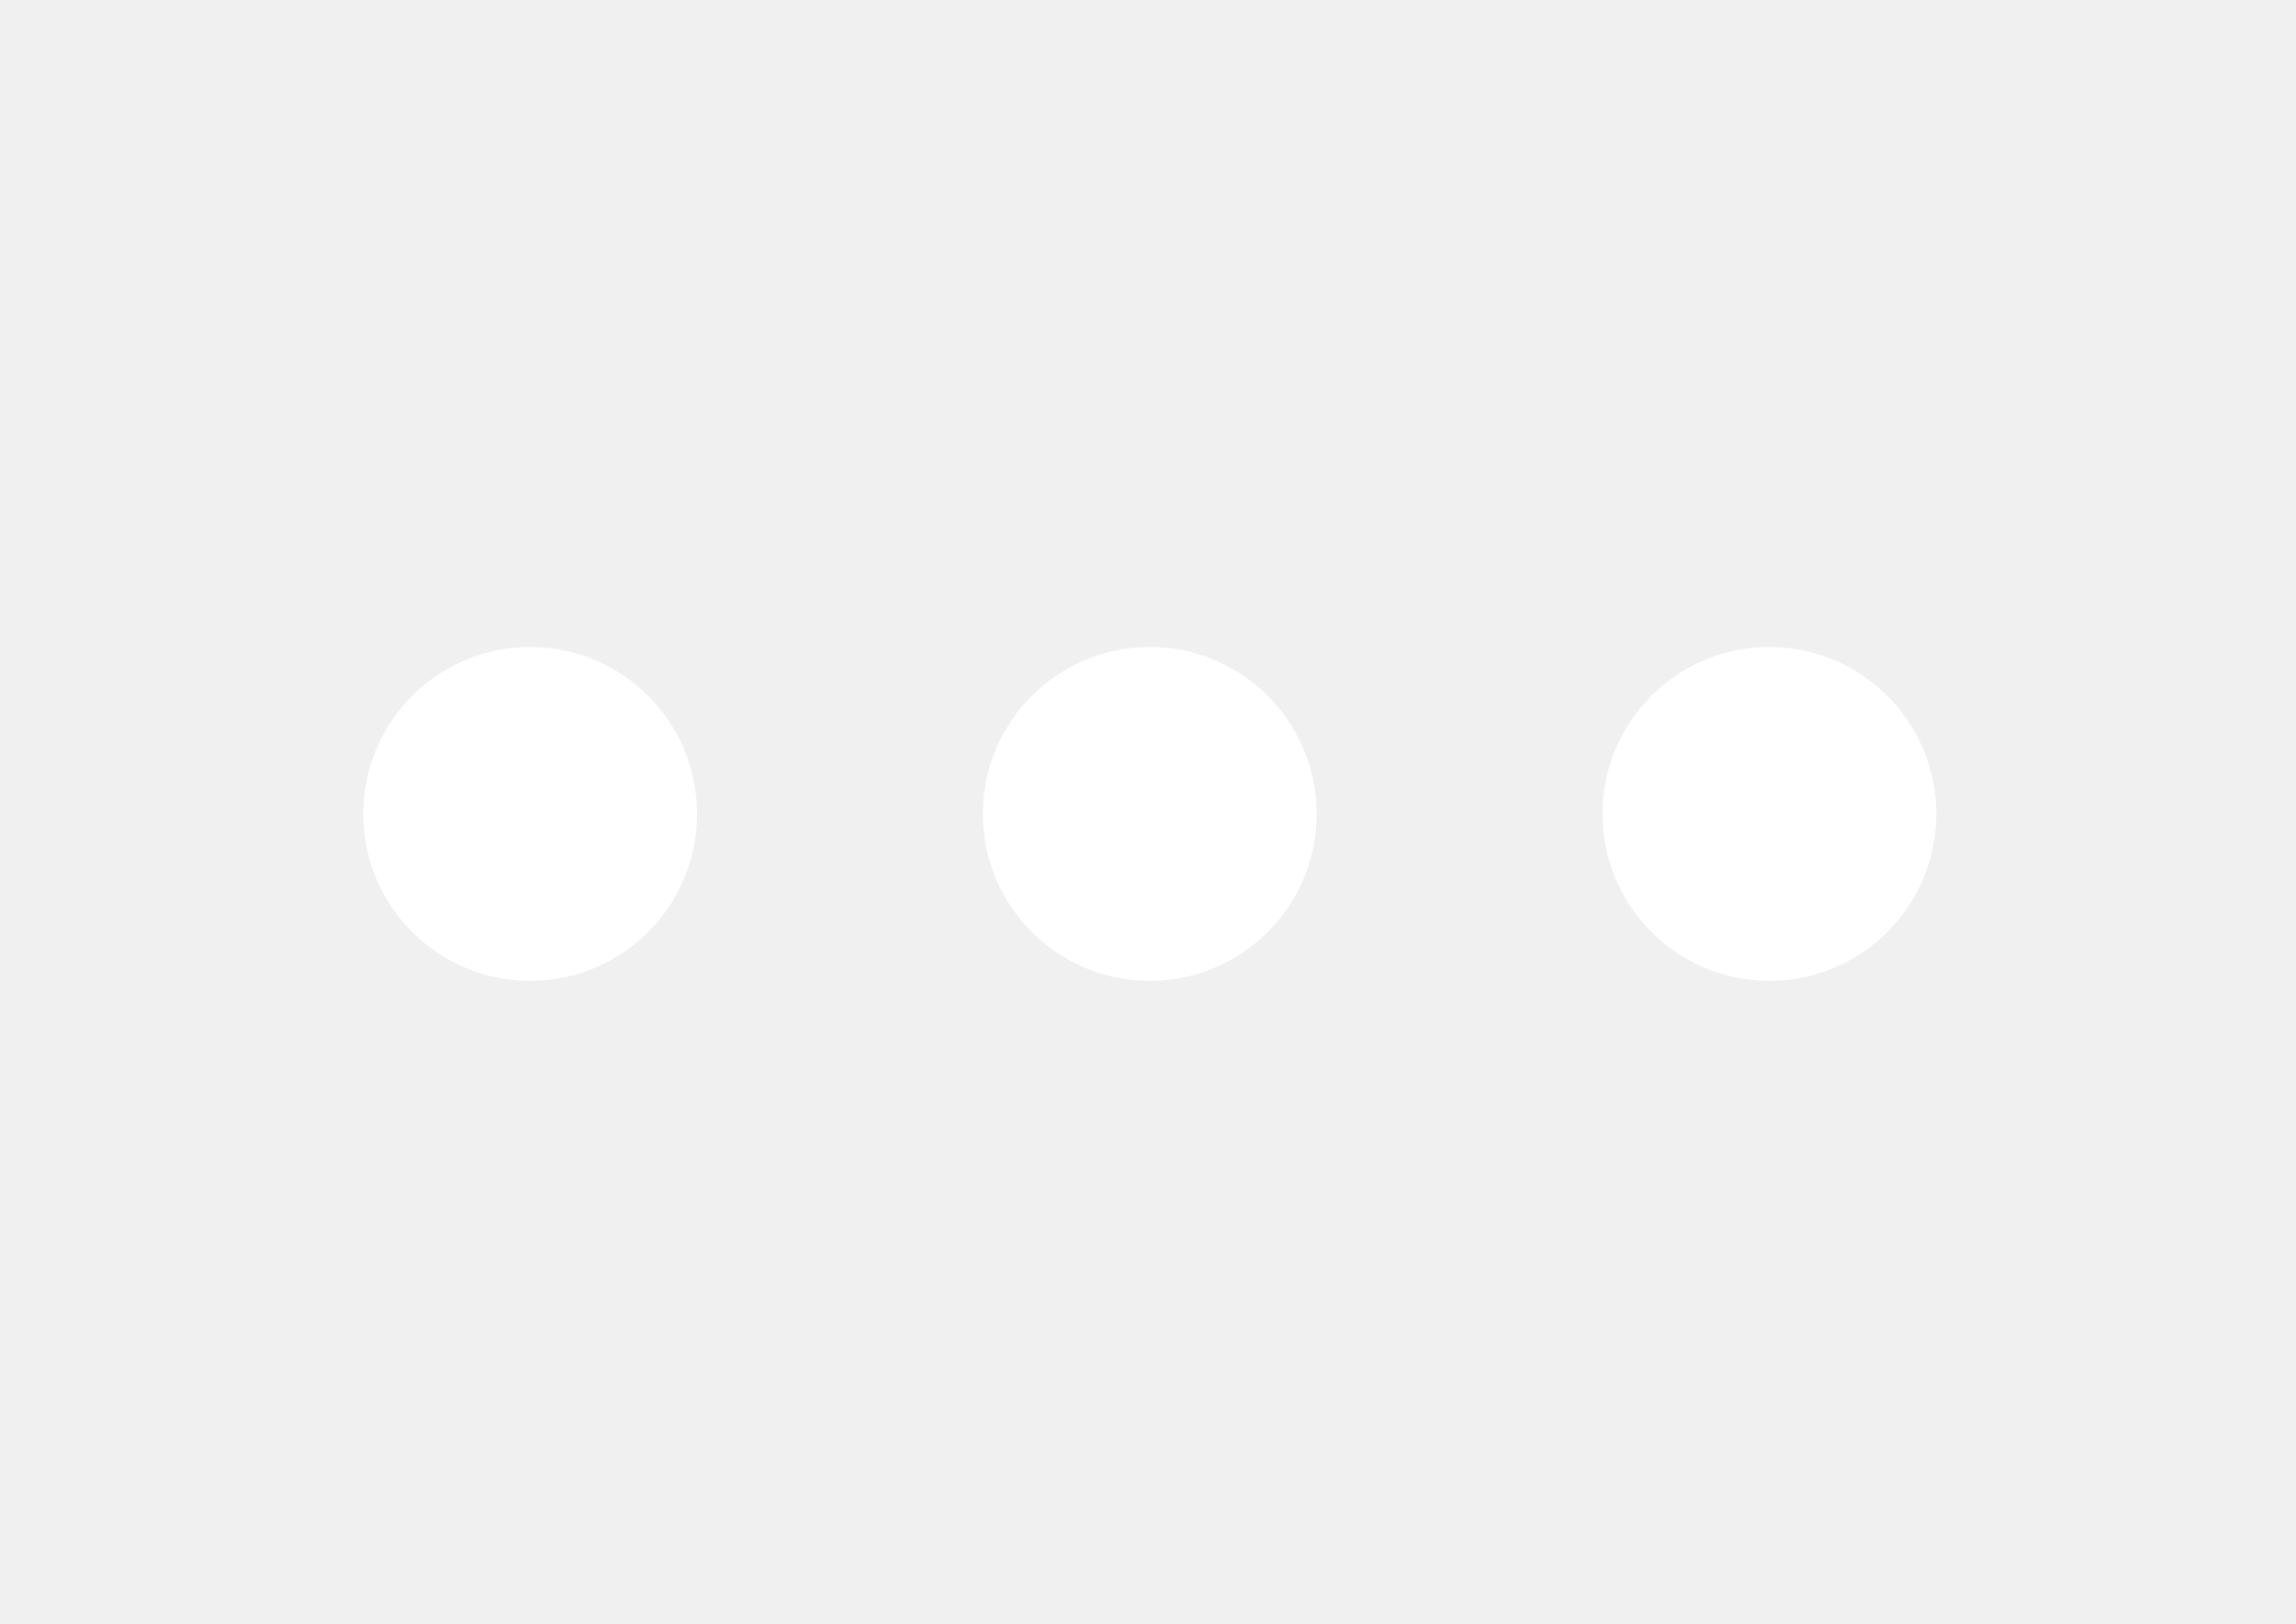
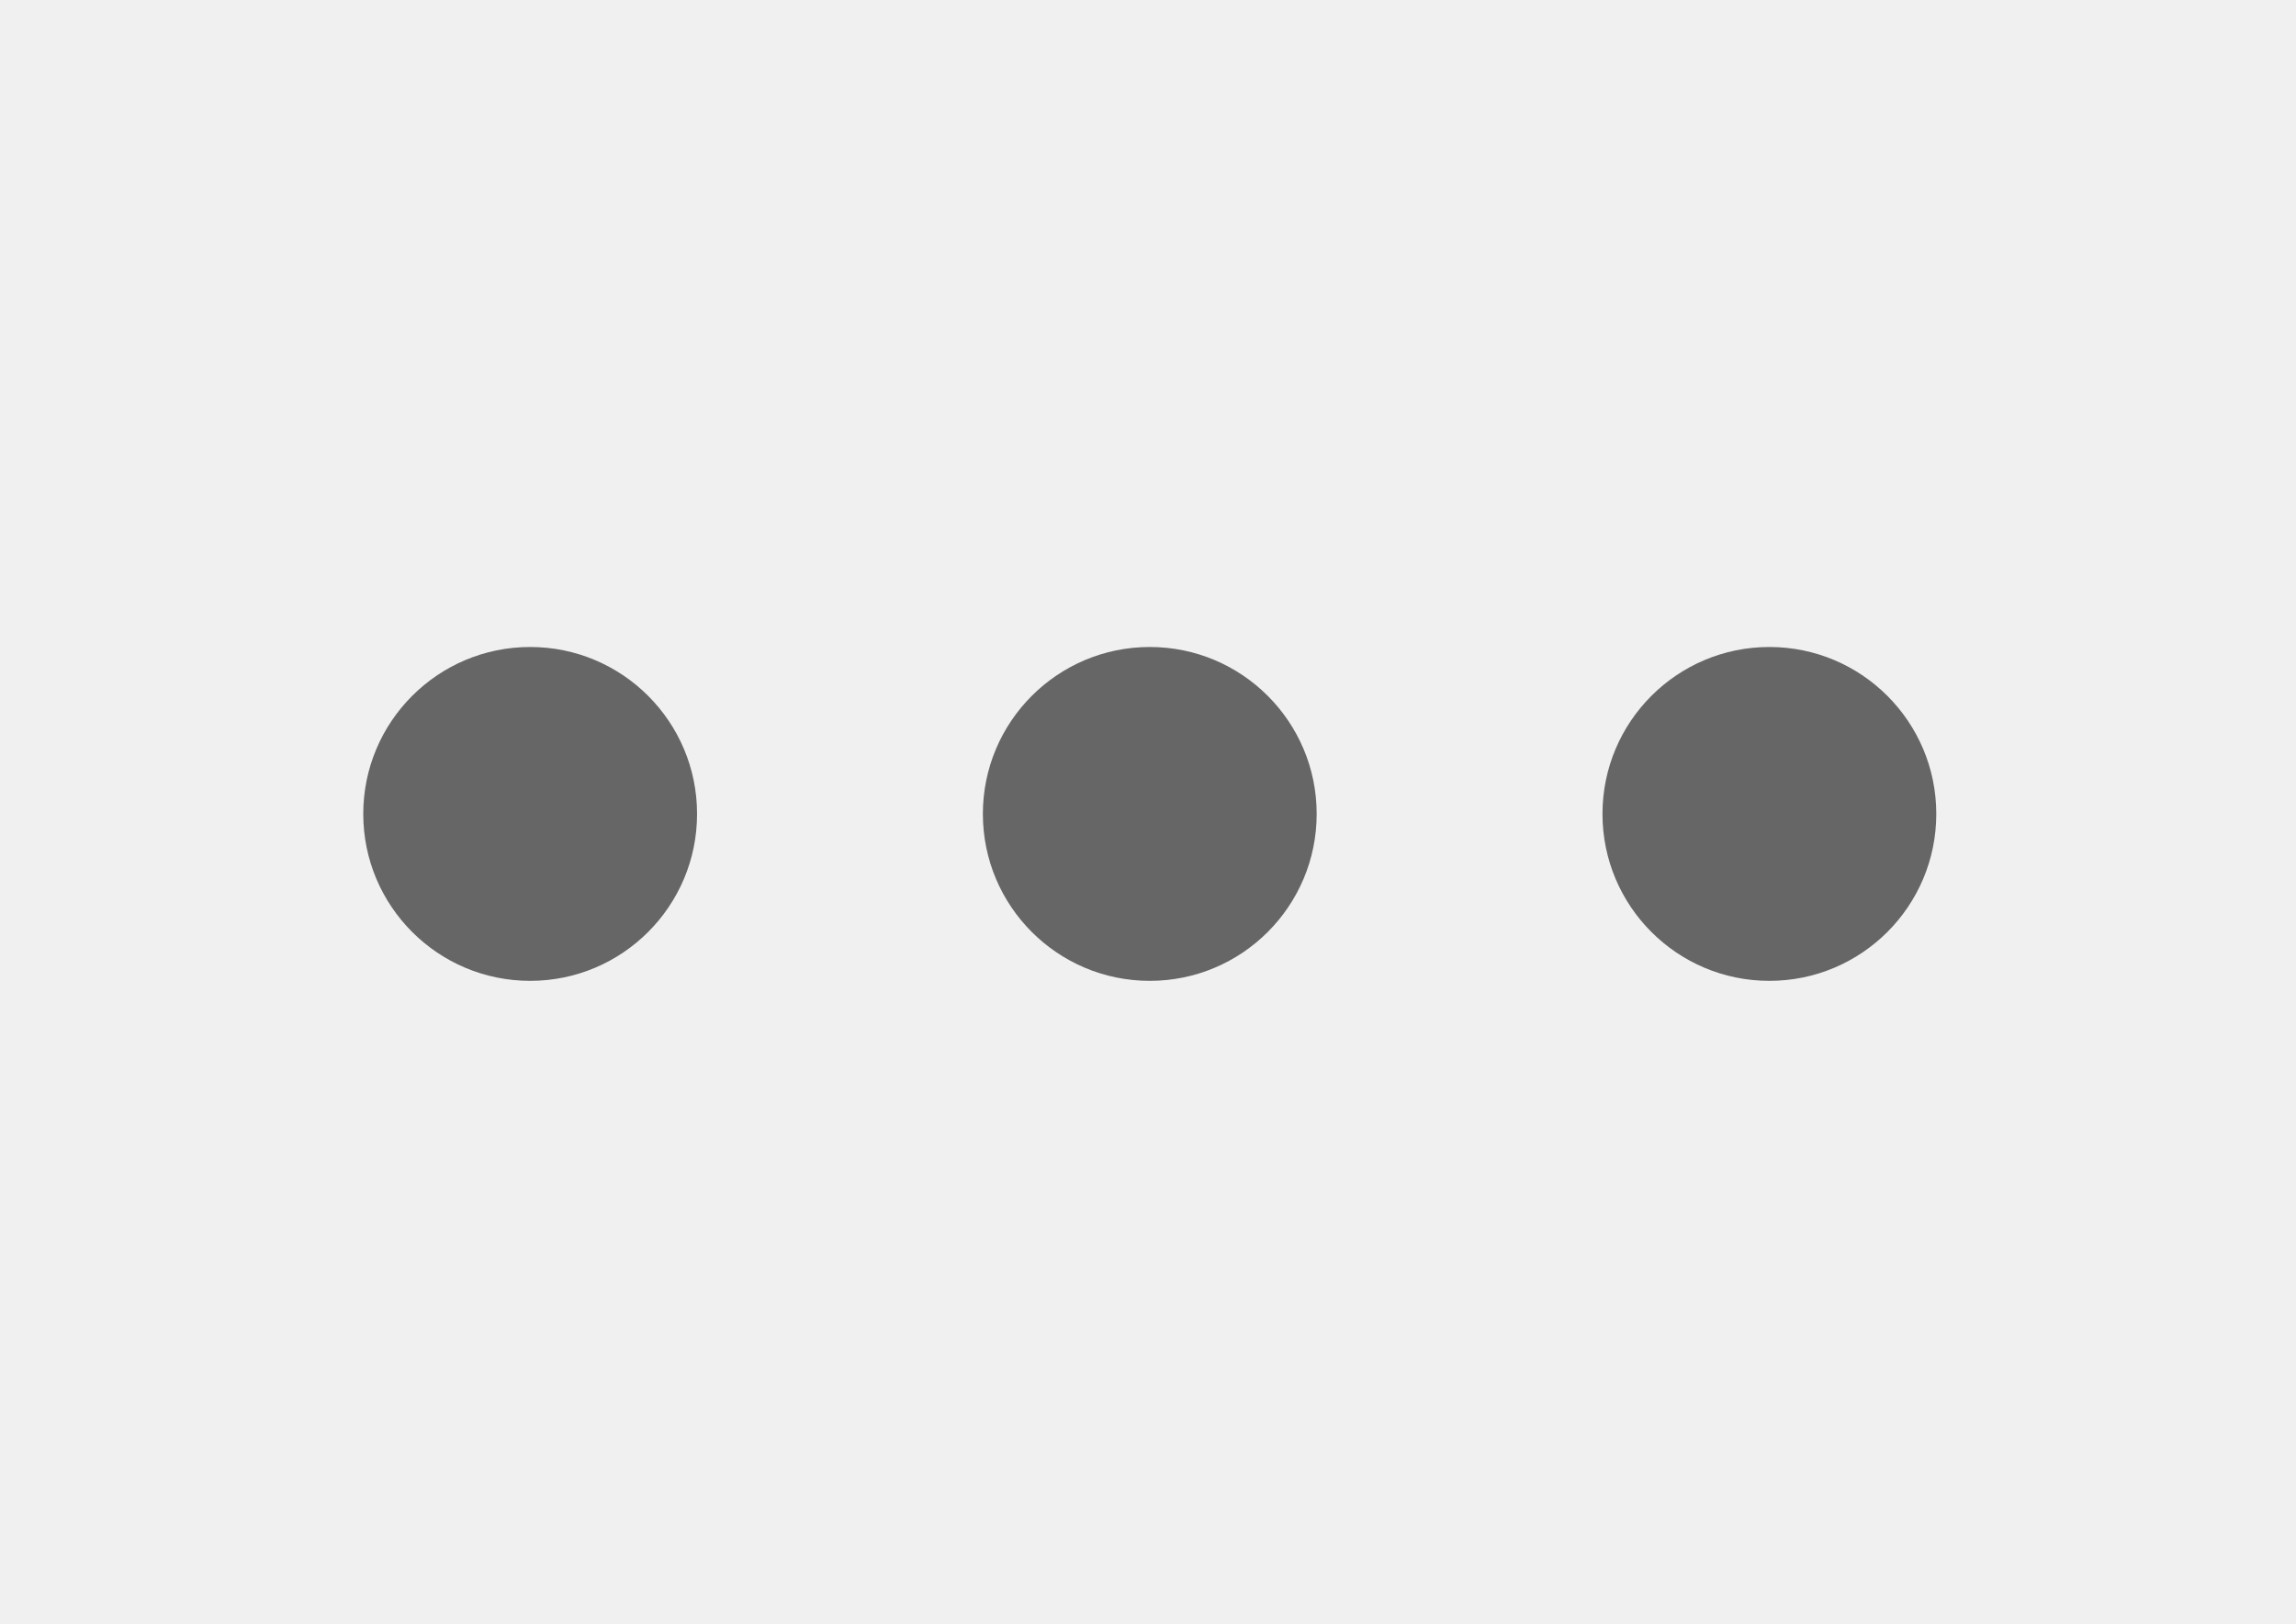
<svg xmlns="http://www.w3.org/2000/svg" version="1.1" id="レイヤー_1" x="0px" y="0px" viewBox="0 0 841.9 595.3" style="enable-background:new 0 0 841.9 595.3;" xml:space="preserve">
  <style type="text/css">
- 	.st0{fill:#FFFFFF;}
+ 	.st0{fill:#666666;}
</style>
  <g>
    <circle class="st0" cx="194.4" cy="298.4" r="61.2" />
    <circle class="st0" cx="421.6" cy="298.4" r="61.2" />
    <circle class="st0" cx="648.8" cy="298.4" r="61.2" />
  </g>
</svg>
